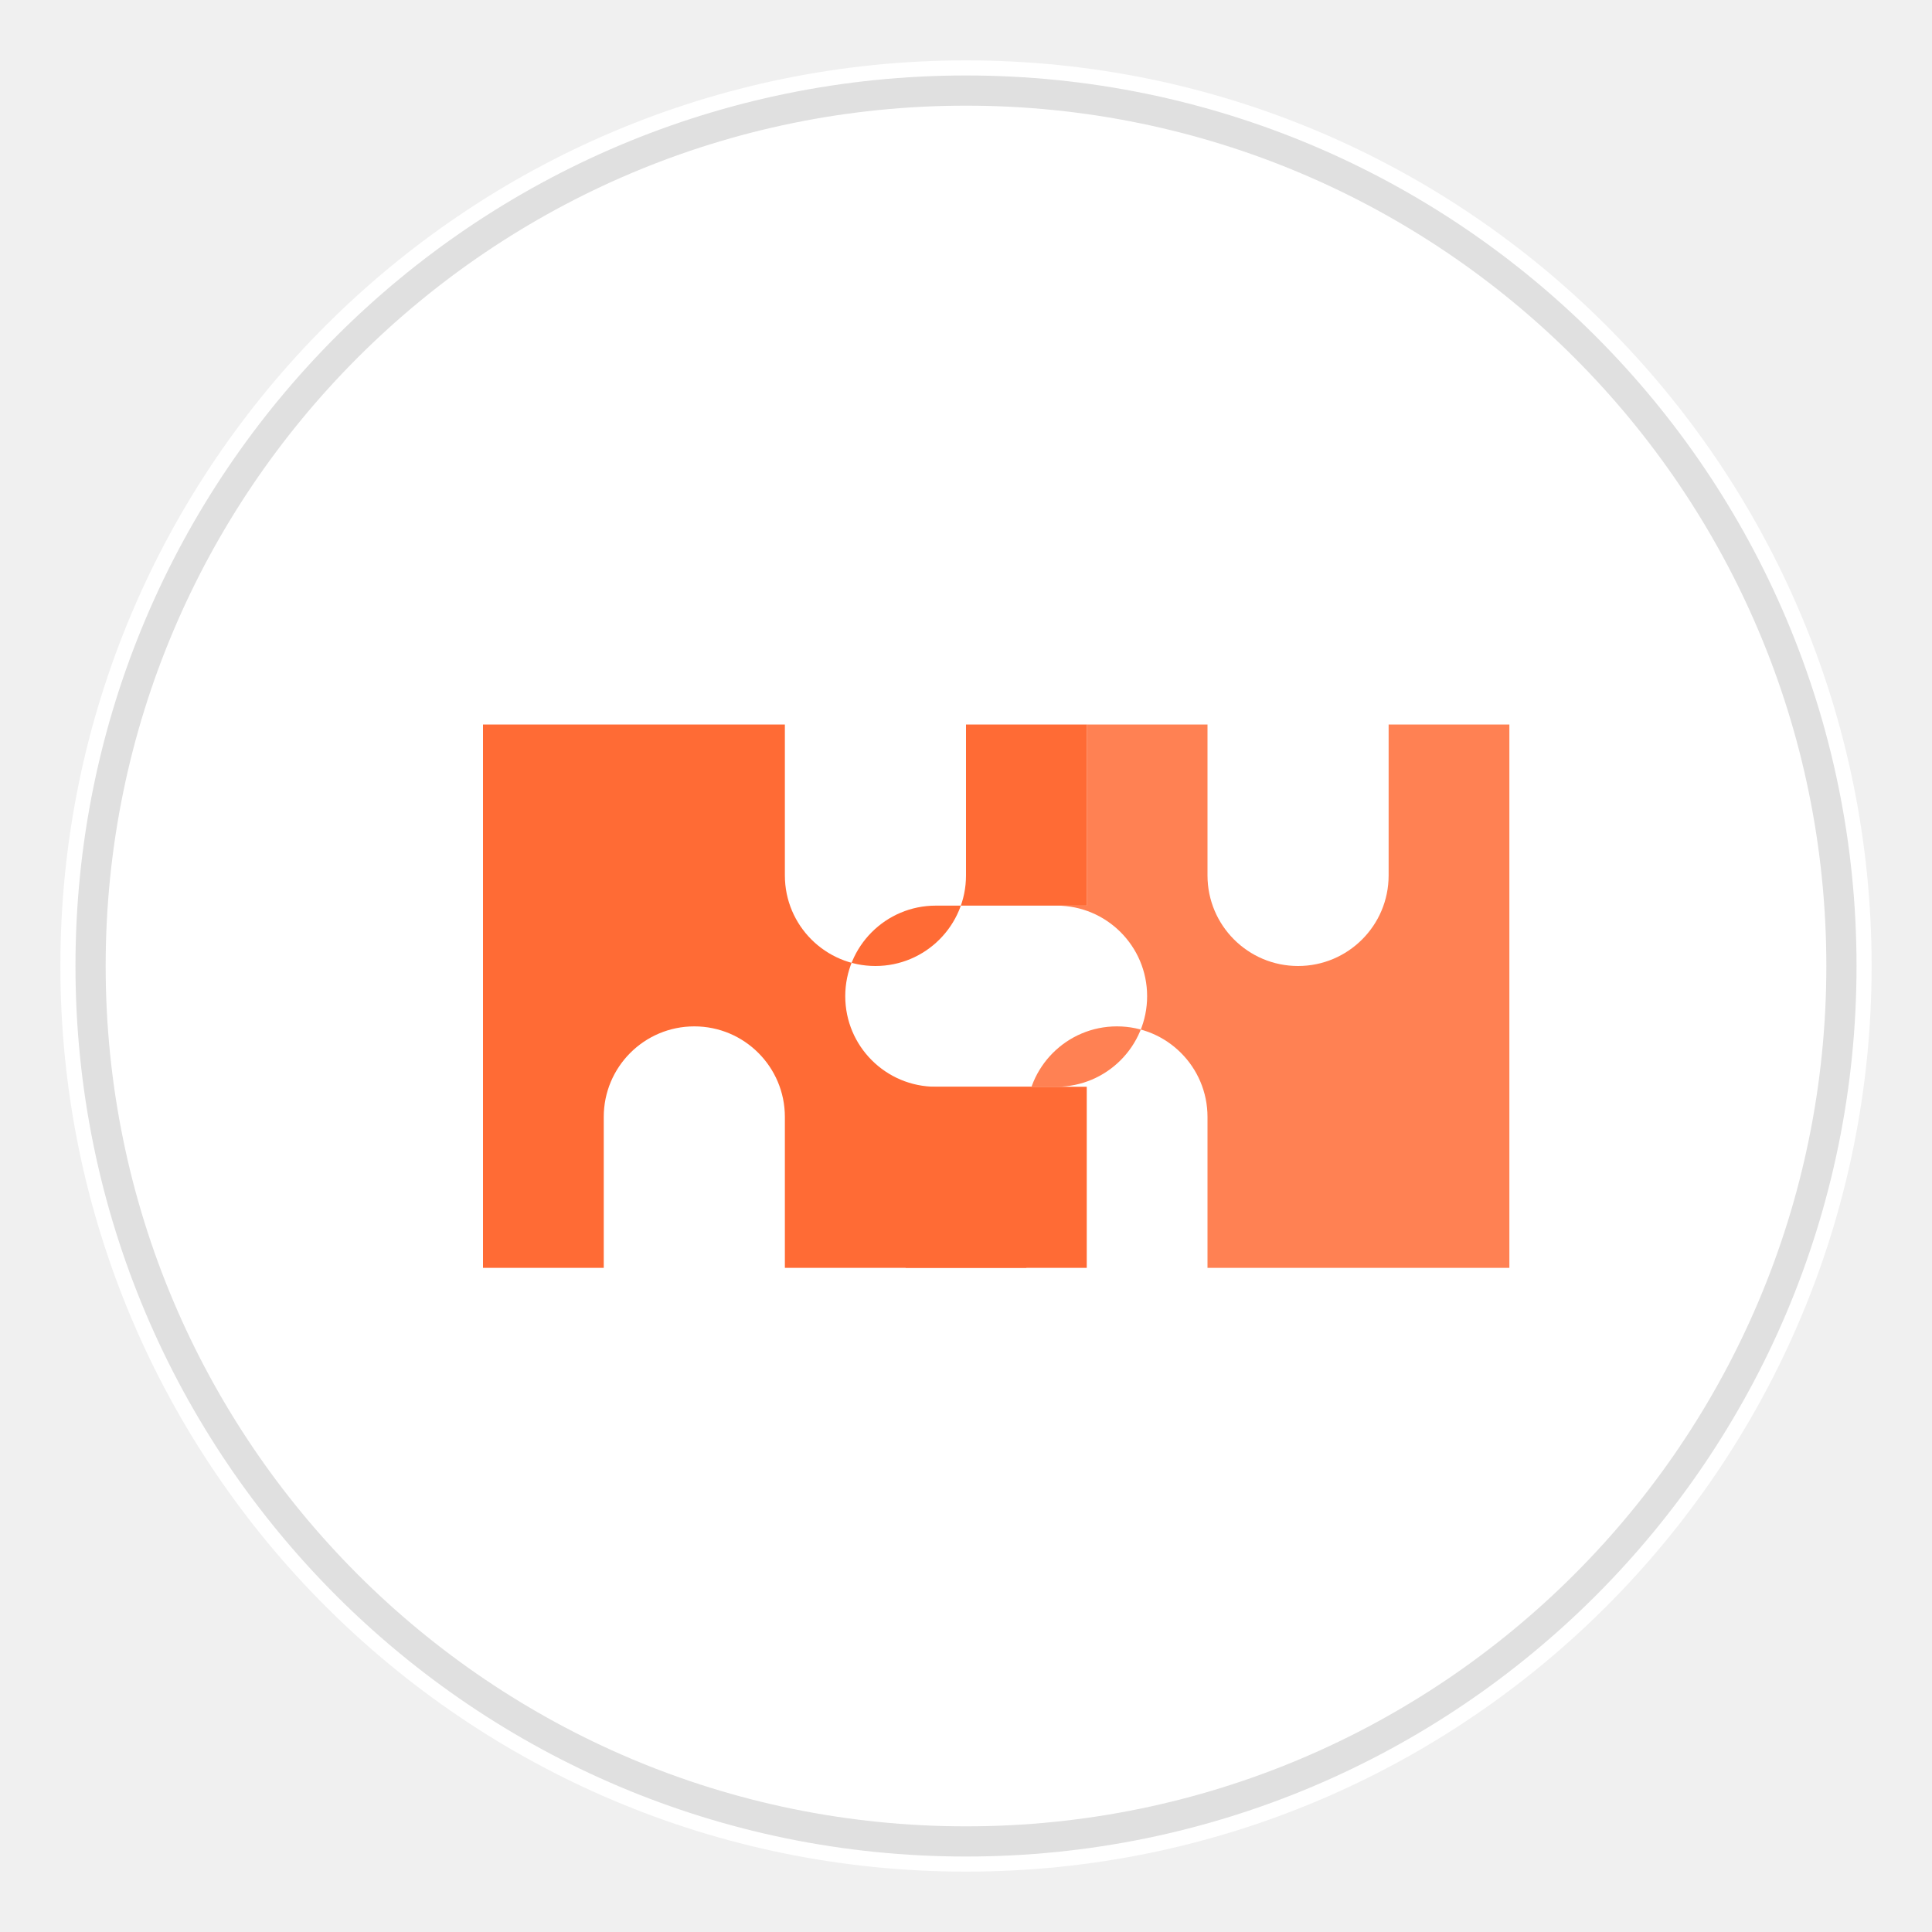
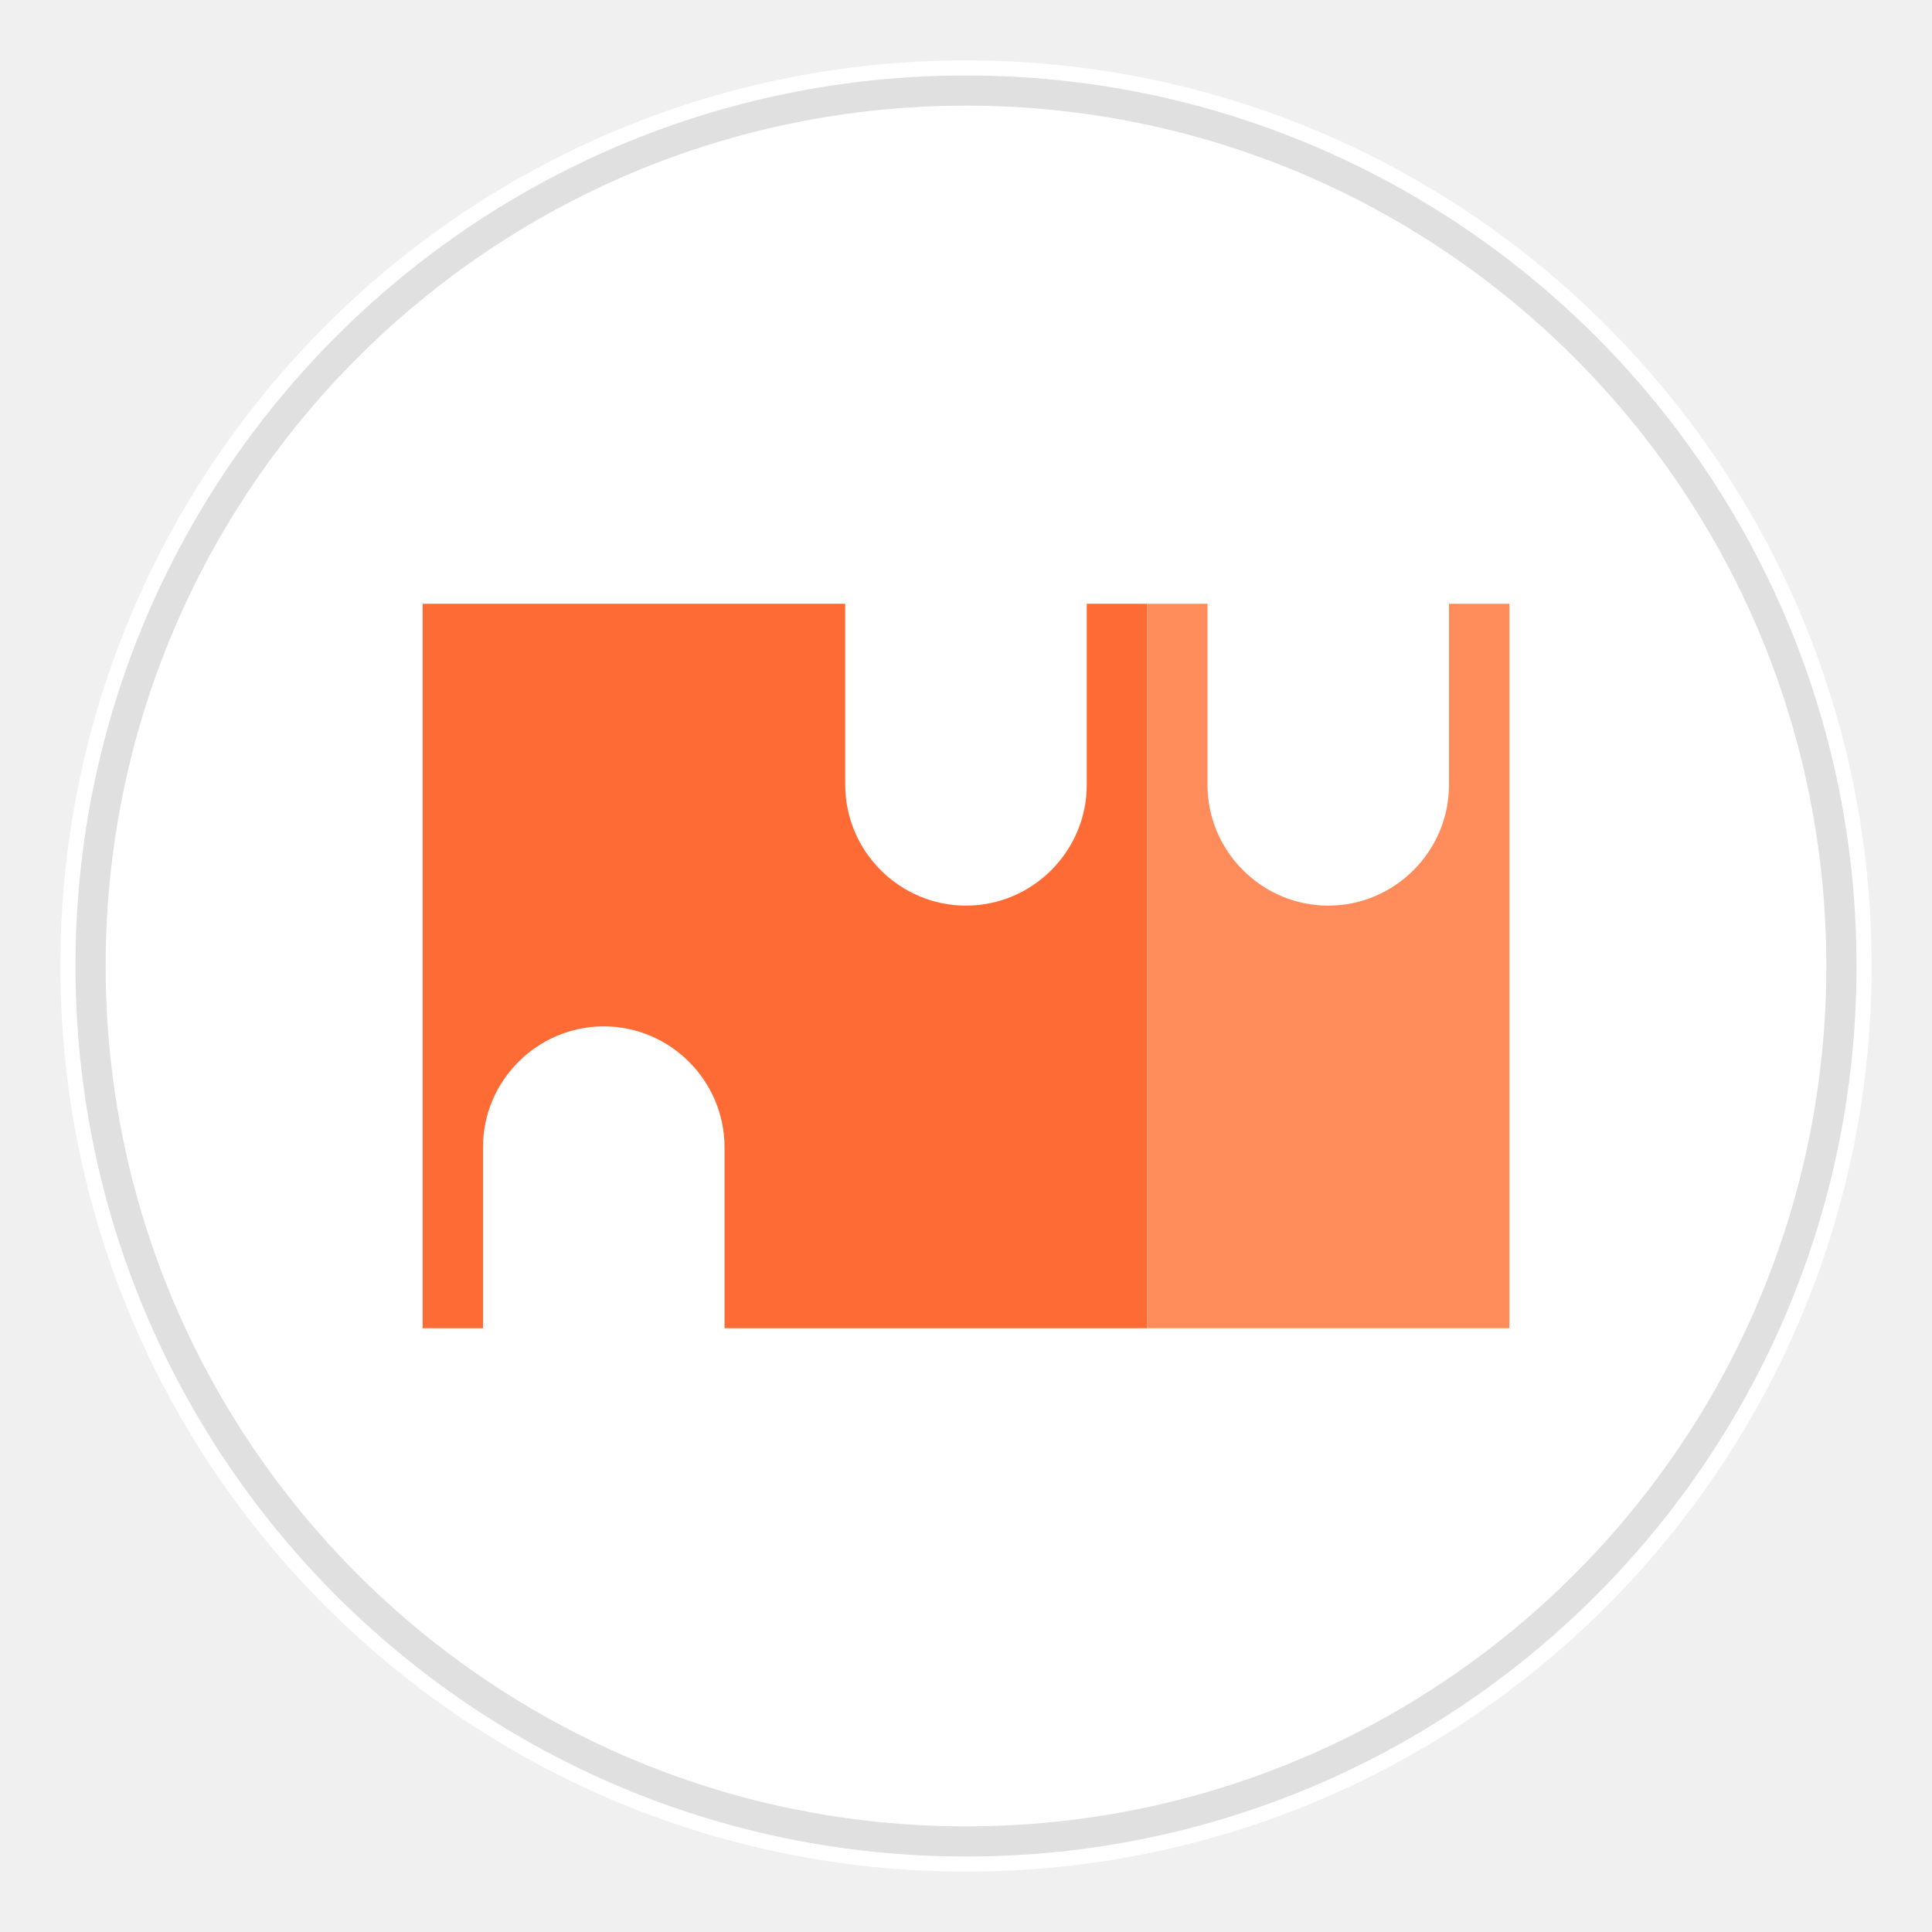
<svg xmlns="http://www.w3.org/2000/svg" viewBox="0 0 32 32" width="32" height="32">
  <circle cx="16" cy="16" r="15" fill="white" />
-   <g fill="#ff6b35">
-     <path d="M8 12h5v2.5a1.5 1.5 0 003 0V12h2v3h-2.5a1.5 1.5 0 000 3H18v3h-5v-2.5a1.5 1.5 0 00-3 0V21H8v-9z" />
-     <path d="M18 12h2v2.5a1.5 1.5 0 003 0V12h2v9h-5v-2.5a1.5 1.5 0 00-3 0V21h-2v-3h2.5a1.5 1.5 0 000-3H18v-3z" opacity="0.85" />
+   <g>
+     <path fill="#ff6b35" d="M7 10h7v3c0 1.1.9 2 2 2s2-.9 2-2v-3h1v12h-7v-3c0-1.1-.9-2-2-2s-2 .9-2 2v3H7V10z" />
+     <path fill="#ff8c5a" d="M19 10h1v3c0 1.1.9 2 2 2s2-.9 2-2v-3h1v12h-6V10z" />
  </g>
  <circle cx="16" cy="16" r="14.5" fill="none" stroke="#e0e0e0" stroke-width="0.5" />
</svg>
